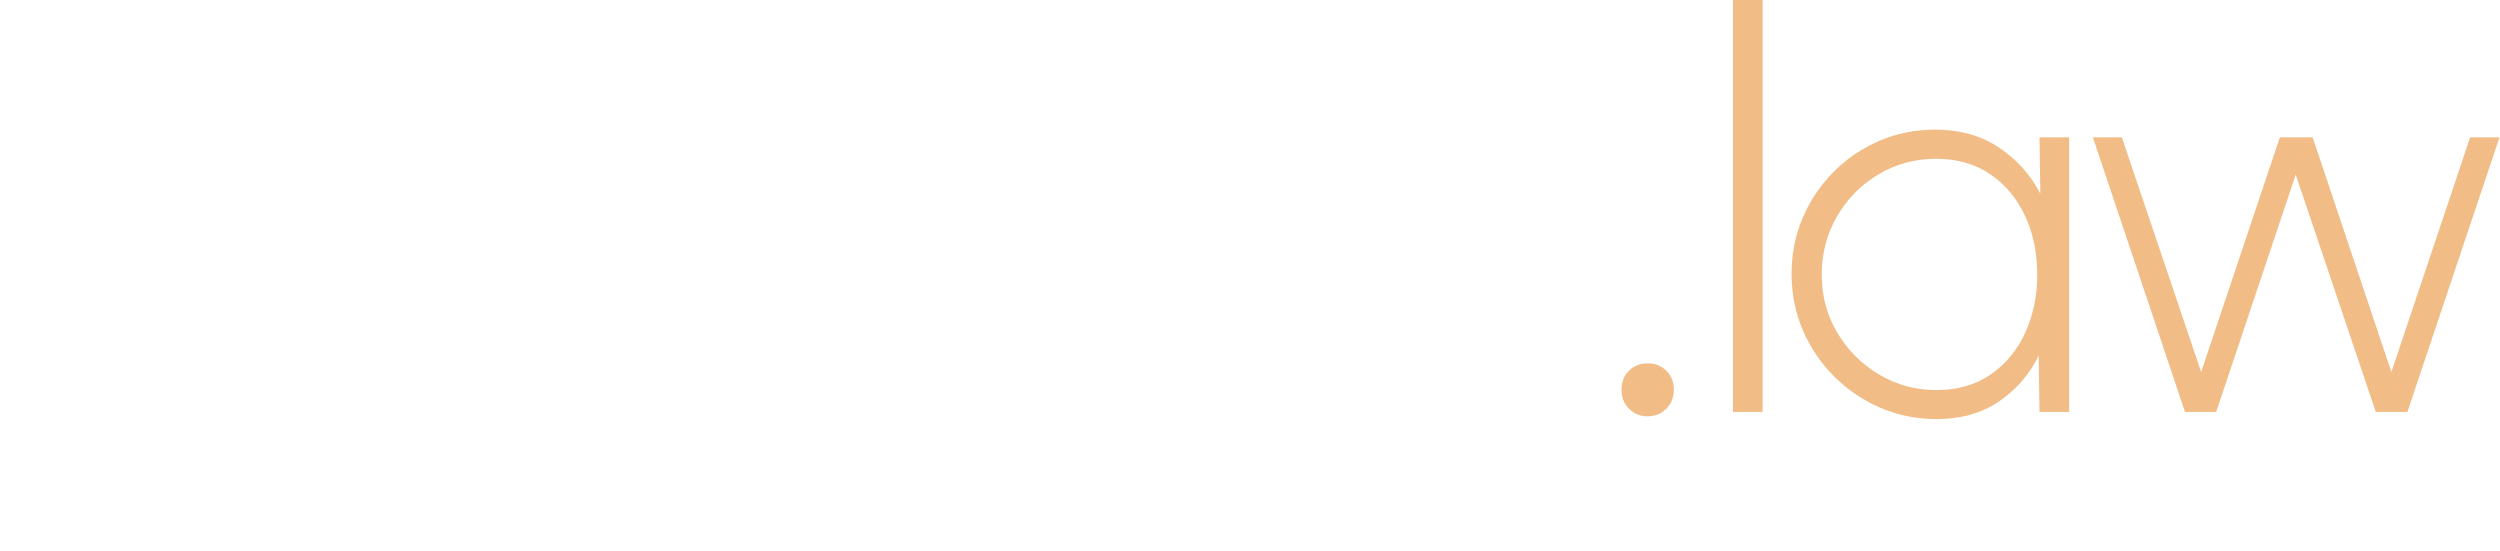
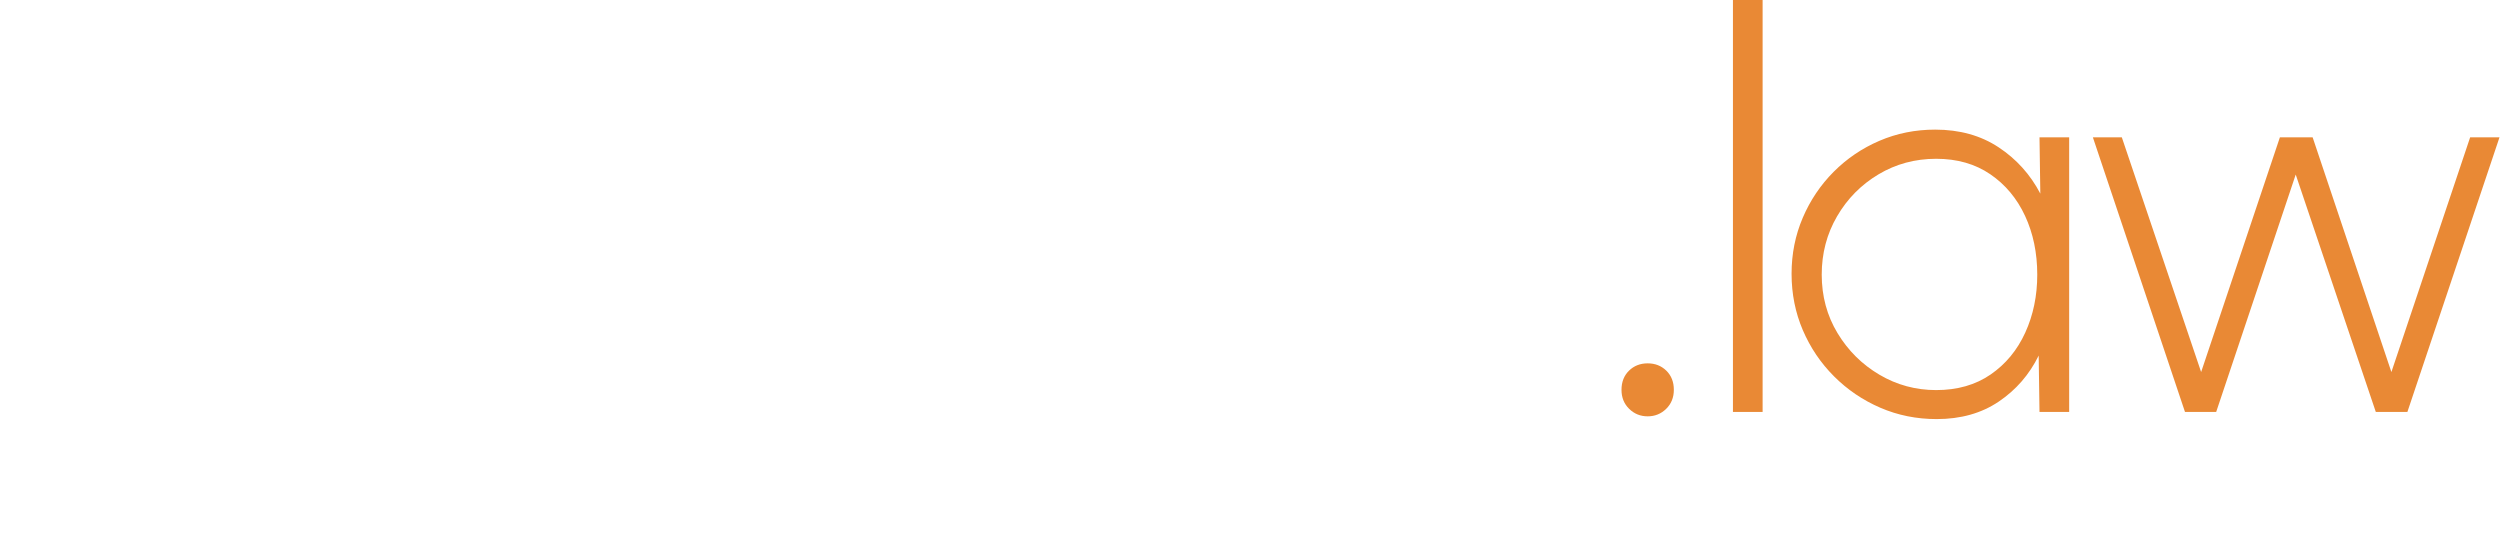
<svg xmlns="http://www.w3.org/2000/svg" width="100%" height="100%" viewBox="0 0 2126 468" version="1.1" xml:space="preserve" style="fill-rule:evenodd;clip-rule:evenodd;stroke-linejoin:round;stroke-miterlimit:2;">
  <g transform="matrix(1,0,0,1,-61.658,-1404.72)">
    <g id="Layer-1">
      <g>
-         <path d="M1447.09,1752.39C1442.74,1748.14 1440.58,1742.75 1440.58,1736.24C1440.58,1729.55 1442.7,1724.12 1446.95,1719.95C1451.2,1715.79 1456.5,1713.71 1462.84,1713.71C1469.17,1713.71 1474.46,1715.79 1478.72,1719.95C1482.97,1724.12 1485.09,1729.55 1485.09,1736.24C1485.09,1742.75 1482.92,1748.14 1478.58,1752.39C1474.23,1756.65 1468.98,1758.77 1462.84,1758.77C1456.68,1758.77 1451.43,1756.65 1447.09,1752.39" style="fill:rgb(241,188,133);fill-rule:nonzero;" />
+         <path d="M1447.09,1752.39C1442.74,1748.14 1440.58,1742.75 1440.58,1736.24C1440.58,1729.55 1442.7,1724.12 1446.95,1719.95C1451.2,1715.79 1456.5,1713.71 1462.84,1713.71C1469.17,1713.71 1474.46,1715.79 1478.72,1719.95C1482.97,1724.12 1485.09,1729.55 1485.09,1736.24C1485.09,1742.75 1482.92,1748.14 1478.58,1752.39C1474.23,1756.65 1468.98,1758.77 1462.84,1758.77C1456.68,1758.77 1451.43,1756.65 1447.09,1752.39" style="fill:rgb(233,137,53);fill-rule:nonzero;" />
        <g>
          <path d="M236.536,1693.27L271.656,1712.34C261.041,1727.1 247.606,1738.92 231.349,1747.79C215.092,1756.67 197.453,1761.11 178.431,1761.11C156.945,1761.11 137.366,1755.58 119.694,1744.52C102.022,1733.47 87.932,1718.64 77.422,1700.03C66.913,1681.43 61.658,1660.84 61.658,1638.26C61.658,1621.13 64.694,1605.14 70.766,1590.27C76.838,1575.4 85.207,1562.32 95.872,1551.03C106.538,1539.74 118.954,1530.91 133.123,1524.52C147.291,1518.14 162.394,1514.95 178.431,1514.95C197.453,1514.95 215.092,1519.39 231.349,1528.26C247.606,1537.14 261.041,1549.05 271.656,1563.99L236.536,1582.87C229.121,1573.66 220.269,1566.57 209.979,1561.62C199.69,1556.66 189.174,1554.19 178.431,1554.19C163.905,1554.19 150.762,1558.06 139.004,1565.8C127.245,1573.54 117.953,1583.78 111.129,1596.5C104.306,1609.22 100.894,1623.14 100.894,1638.26C100.894,1653.36 104.369,1667.26 111.321,1679.96C118.273,1692.67 127.628,1702.83 139.387,1710.45C151.145,1718.06 164.16,1721.87 178.431,1721.87C189.945,1721.87 200.782,1719.23 210.943,1713.96C221.103,1708.68 229.634,1701.78 236.536,1693.27Z" style="fill:rgb(255,255,255);fill-rule:nonzero;" />
          <path d="M292.848,1755.03L292.807,1521.49L332.043,1521.49L332.083,1550.65C340.252,1539.72 350.668,1531.04 363.331,1524.6C375.993,1518.17 389.714,1514.95 404.493,1514.95C413.417,1514.95 422.109,1516.13 430.57,1518.49L414.766,1557.7C408.416,1555.59 402.169,1554.54 396.024,1554.54C384.339,1554.54 373.637,1557.41 363.917,1563.17C354.197,1568.92 346.461,1576.62 340.71,1586.28C334.959,1595.93 332.083,1606.67 332.083,1618.48L332.083,1755.03L292.848,1755.03Z" style="fill:rgb(255,255,255);fill-rule:nonzero;" />
          <path d="M526.729,1761.11C505.243,1761.11 485.664,1755.58 467.993,1744.52C450.321,1733.47 436.23,1718.63 425.721,1700.01C415.211,1681.4 409.956,1660.8 409.956,1638.22C409.956,1621.12 412.993,1605.14 419.065,1590.27C425.137,1575.4 433.506,1562.32 444.171,1551.03C454.836,1539.74 467.253,1530.91 481.421,1524.52C495.59,1518.14 510.692,1514.95 526.729,1514.95C544.257,1514.95 560.382,1518.49 575.102,1525.57C589.823,1532.65 602.452,1542.49 612.99,1555.08C623.527,1567.66 631.406,1582.29 636.627,1598.96C641.848,1615.62 643.76,1633.48 642.364,1652.52L451.714,1652.52C453.636,1665.68 458.032,1677.46 464.904,1687.87C471.775,1698.28 480.529,1706.51 491.166,1712.56C501.804,1718.61 513.658,1721.72 526.729,1721.87C540.774,1721.9 553.477,1718.3 564.839,1711.07C576.201,1703.85 585.411,1693.93 592.469,1681.31L632.332,1690.58C622.963,1711.28 608.859,1728.22 590.02,1741.37C571.181,1754.53 550.084,1761.11 526.729,1761.11ZM450.495,1621.76L602.814,1621.76C601.532,1608.64 597.331,1596.65 590.21,1585.8C583.089,1574.95 574.008,1566.27 562.967,1559.78C551.926,1553.29 539.847,1550.04 526.729,1550.04C513.639,1550.04 501.637,1553.22 490.725,1559.59C479.813,1565.95 470.835,1574.56 463.791,1585.41C456.746,1596.27 452.315,1608.38 450.495,1621.76Z" style="fill:rgb(255,255,255);fill-rule:nonzero;" />
          <path d="M858.284,1521.49L897.519,1521.49L897.519,1755.03L858.243,1755.03L856.707,1715.52C849.406,1729.14 839.334,1740.14 826.49,1748.53C813.647,1756.91 798.368,1761.11 780.655,1761.11C763.473,1761.11 747.388,1757.87 732.401,1751.39C717.414,1744.92 704.223,1735.98 692.829,1724.57C681.435,1713.16 672.54,1699.97 666.143,1684.98C659.746,1669.99 656.548,1653.91 656.548,1636.73C656.548,1619.94 659.68,1604.17 665.944,1589.44C672.209,1574.7 680.893,1561.75 691.999,1550.58C703.105,1539.41 715.987,1530.68 730.645,1524.39C745.304,1518.1 761.014,1514.95 777.776,1514.95C796.175,1514.95 812.308,1519.25 826.175,1527.86C840.041,1536.47 851.257,1547.67 859.82,1561.44L858.284,1521.49ZM779.75,1723.13C795.184,1723.13 808.54,1719.33 819.82,1711.71C831.099,1704.09 839.813,1693.83 845.962,1680.93C852.111,1668.03 855.185,1653.8 855.185,1638.26C855.185,1622.33 852.079,1607.95 845.866,1595.11C839.652,1582.27 830.906,1572.08 819.626,1564.52C808.347,1556.97 795.055,1553.2 779.75,1553.2C764.443,1553.2 750.482,1557 737.867,1564.62C725.252,1572.24 715.235,1582.5 707.816,1595.4C700.398,1608.3 696.688,1622.59 696.688,1638.26C696.688,1654.06 700.501,1668.38 708.126,1681.22C715.752,1694.06 725.872,1704.26 738.487,1711.81C751.103,1719.36 764.857,1723.13 779.75,1723.13Z" style="fill:rgb(255,255,255);fill-rule:nonzero;" />
          <path d="M1112.19,1521.49L1151.42,1521.49L1151.42,1762.57C1151.42,1778.01 1148.14,1792.36 1141.57,1805.61C1134.99,1818.87 1126.11,1830.45 1114.9,1840.35C1103.69,1850.25 1090.91,1857.96 1076.56,1863.5C1062.2,1869.04 1047.24,1871.81 1031.67,1871.81C1015.43,1871.81 999.754,1868.2 984.652,1861C969.549,1853.8 956.37,1844.14 945.115,1832.03C933.86,1819.92 925.706,1806.41 920.653,1791.49L956.707,1775.05C959.721,1785.91 965.063,1795.65 972.732,1804.28C980.401,1812.91 989.414,1819.74 999.77,1824.76C1010.13,1829.79 1020.76,1832.3 1031.67,1832.3C1041.96,1832.3 1051.89,1830.51 1061.48,1826.94C1071.08,1823.36 1079.7,1818.43 1087.35,1812.15C1095,1805.88 1101.05,1798.5 1105.51,1790.01C1109.96,1781.53 1112.19,1772.38 1112.19,1762.57L1112.19,1715.98C1104.28,1729.45 1093.8,1740.34 1080.76,1748.64C1067.72,1756.95 1052.59,1761.11 1035.38,1761.11C1018.93,1761.11 1003.46,1757.91 988.994,1751.53C974.524,1745.15 961.806,1736.31 950.839,1725.02C939.872,1713.74 931.293,1700.7 925.101,1685.9C918.91,1671.11 915.814,1655.23 915.814,1638.26C915.814,1621.29 918.91,1605.38 925.101,1590.52C931.293,1575.67 939.872,1562.59 950.839,1551.31C961.806,1540.02 974.524,1531.18 988.994,1524.8C1003.46,1518.41 1018.93,1515.22 1035.38,1515.22C1052.59,1515.22 1067.72,1519.35 1080.76,1527.59C1093.8,1535.83 1104.28,1546.75 1112.19,1560.34L1112.19,1521.49ZM1035.74,1723.13C1050.79,1723.13 1063.86,1719.23 1074.94,1711.42C1086.03,1703.61 1094.62,1693.25 1100.7,1680.35C1106.78,1667.45 1109.83,1653.42 1109.83,1638.26C1109.83,1622.72 1106.75,1608.53 1100.6,1595.69C1094.46,1582.85 1085.81,1572.56 1074.65,1564.81C1063.5,1557.07 1050.53,1553.2 1035.74,1553.2C1020.98,1553.2 1007.54,1557 995.441,1564.62C983.339,1572.24 973.732,1582.5 966.621,1595.4C959.51,1608.3 955.955,1622.59 955.955,1638.26C955.955,1653.93 959.575,1668.19 966.815,1681.03C974.055,1693.87 983.726,1704.09 995.827,1711.71C1007.93,1719.33 1021.23,1723.13 1035.74,1723.13Z" style="fill:rgb(255,255,255);fill-rule:nonzero;" />
          <path d="M1386.28,1609.65L1386.28,1755.03L1347.04,1755.03L1347.04,1618.48C1347.04,1606.67 1344.16,1595.93 1338.4,1586.28C1332.63,1576.62 1324.93,1568.92 1315.29,1563.17C1305.65,1557.41 1294.92,1554.54 1283.11,1554.54C1271.42,1554.54 1260.72,1557.41 1251,1563.17C1241.28,1568.92 1233.54,1576.62 1227.79,1586.28C1222.04,1595.93 1219.17,1606.67 1219.17,1618.48L1219.17,1755.03L1179.93,1755.03L1179.89,1404.72L1219.13,1404.72L1219.17,1550.65C1227.34,1539.72 1237.75,1531.04 1250.41,1524.6C1263.08,1518.17 1276.8,1514.95 1291.58,1514.95C1309.03,1514.95 1324.93,1519.2 1339.28,1527.69C1353.62,1536.19 1365.04,1547.61 1373.54,1561.95C1382.03,1576.29 1386.28,1592.19 1386.28,1609.65Z" style="fill:rgb(255,255,255);fill-rule:nonzero;" />
        </g>
        <g>
-           <rect x="1535.35" y="1404.72" width="25.23" height="350.31" style="fill:rgb(241,188,133);" />
-           <path d="M1796.05,1521.49L1821.28,1521.49L1821.28,1755.03L1796.05,1755.03L1795.35,1707.11C1787.41,1723.27 1776.09,1736.31 1761.4,1746.23C1746.7,1756.15 1729.11,1761.11 1708.62,1761.11C1691.55,1761.11 1675.58,1757.89 1660.69,1751.46C1645.81,1745.03 1632.7,1736.15 1621.36,1724.81C1610.03,1713.48 1601.17,1700.37 1594.78,1685.48C1588.4,1670.6 1585.21,1654.62 1585.21,1637.56C1585.21,1620.62 1588.38,1604.74 1594.72,1589.92C1601.05,1575.09 1609.82,1562.06 1621.01,1550.82C1632.21,1539.58 1645.18,1530.79 1659.92,1524.46C1674.66,1518.12 1690.48,1514.95 1707.35,1514.95C1728.12,1514.95 1746.09,1519.95 1761.26,1529.97C1776.42,1539.98 1788.25,1553.11 1796.75,1569.37L1796.05,1521.49ZM1708.19,1736.45C1726.22,1736.45 1741.66,1732.03 1754.48,1723.2C1767.31,1714.37 1777.13,1702.5 1783.93,1687.59C1790.74,1672.67 1794.14,1656.23 1794.14,1638.26C1794.14,1619.83 1790.68,1603.17 1783.77,1588.3C1776.86,1573.44 1766.99,1561.63 1754.16,1552.88C1741.33,1544.13 1726.01,1539.75 1708.19,1539.75C1690.26,1539.75 1673.9,1544.17 1659.13,1552.99C1644.35,1561.82 1632.61,1573.71 1623.91,1588.66C1615.2,1603.6 1610.85,1620.14 1610.85,1638.26C1610.85,1656.6 1615.34,1673.19 1624.3,1688.03C1633.27,1702.87 1645.14,1714.65 1659.92,1723.37C1674.7,1732.09 1690.79,1736.45 1708.19,1736.45Z" style="fill:rgb(241,188,133);fill-rule:nonzero;" />
-           <path d="M1946.3,1755.03L1919.77,1755.03L1841.44,1521.49L1866.05,1521.49L1933.5,1721.12L2000.48,1521.49L2028.32,1521.49L2095.3,1721.12L2162.28,1521.49L2187.23,1521.49L2108.9,1755.03L2082.04,1755.03L2013.94,1553.16L1946.3,1755.03Z" style="fill:rgb(241,188,133);fill-rule:nonzero;" />
+           <rect x="1535.35" y="1404.72" width="25.23" height="350.31" style="fill:rgb(233,137,53);" />
+           <path d="M1796.05,1521.49L1821.28,1521.49L1821.28,1755.03L1796.05,1755.03L1795.35,1707.11C1787.41,1723.27 1776.09,1736.31 1761.4,1746.23C1746.7,1756.15 1729.11,1761.11 1708.62,1761.11C1691.55,1761.11 1675.58,1757.89 1660.69,1751.46C1645.81,1745.03 1632.7,1736.15 1621.36,1724.81C1610.03,1713.48 1601.17,1700.37 1594.78,1685.48C1588.4,1670.6 1585.21,1654.62 1585.21,1637.56C1585.21,1620.62 1588.38,1604.74 1594.72,1589.92C1601.05,1575.09 1609.82,1562.06 1621.01,1550.82C1632.21,1539.58 1645.18,1530.79 1659.92,1524.46C1674.66,1518.12 1690.48,1514.95 1707.35,1514.95C1728.12,1514.95 1746.09,1519.95 1761.26,1529.97C1776.42,1539.98 1788.25,1553.11 1796.75,1569.37L1796.05,1521.49ZM1708.19,1736.45C1726.22,1736.45 1741.66,1732.03 1754.48,1723.2C1767.31,1714.37 1777.13,1702.5 1783.93,1687.59C1790.74,1672.67 1794.14,1656.23 1794.14,1638.26C1794.14,1619.83 1790.68,1603.17 1783.77,1588.3C1776.86,1573.44 1766.99,1561.63 1754.16,1552.88C1741.33,1544.13 1726.01,1539.75 1708.19,1539.75C1690.26,1539.75 1673.9,1544.17 1659.13,1552.99C1644.35,1561.82 1632.61,1573.71 1623.91,1588.66C1615.2,1603.6 1610.85,1620.14 1610.85,1638.26C1610.85,1656.6 1615.34,1673.19 1624.3,1688.03C1633.27,1702.87 1645.14,1714.65 1659.92,1723.37C1674.7,1732.09 1690.79,1736.45 1708.19,1736.45Z" style="fill:rgb(233,137,53);fill-rule:nonzero;" />
+           <path d="M1946.3,1755.03L1919.77,1755.03L1841.44,1521.49L1866.05,1521.49L1933.5,1721.12L2000.48,1521.49L2028.32,1521.49L2095.3,1721.12L2162.28,1521.49L2187.23,1521.49L2108.9,1755.03L2082.04,1755.03L2013.94,1553.16L1946.3,1755.03Z" style="fill:rgb(233,137,53);fill-rule:nonzero;" />
        </g>
      </g>
    </g>
  </g>
</svg>
